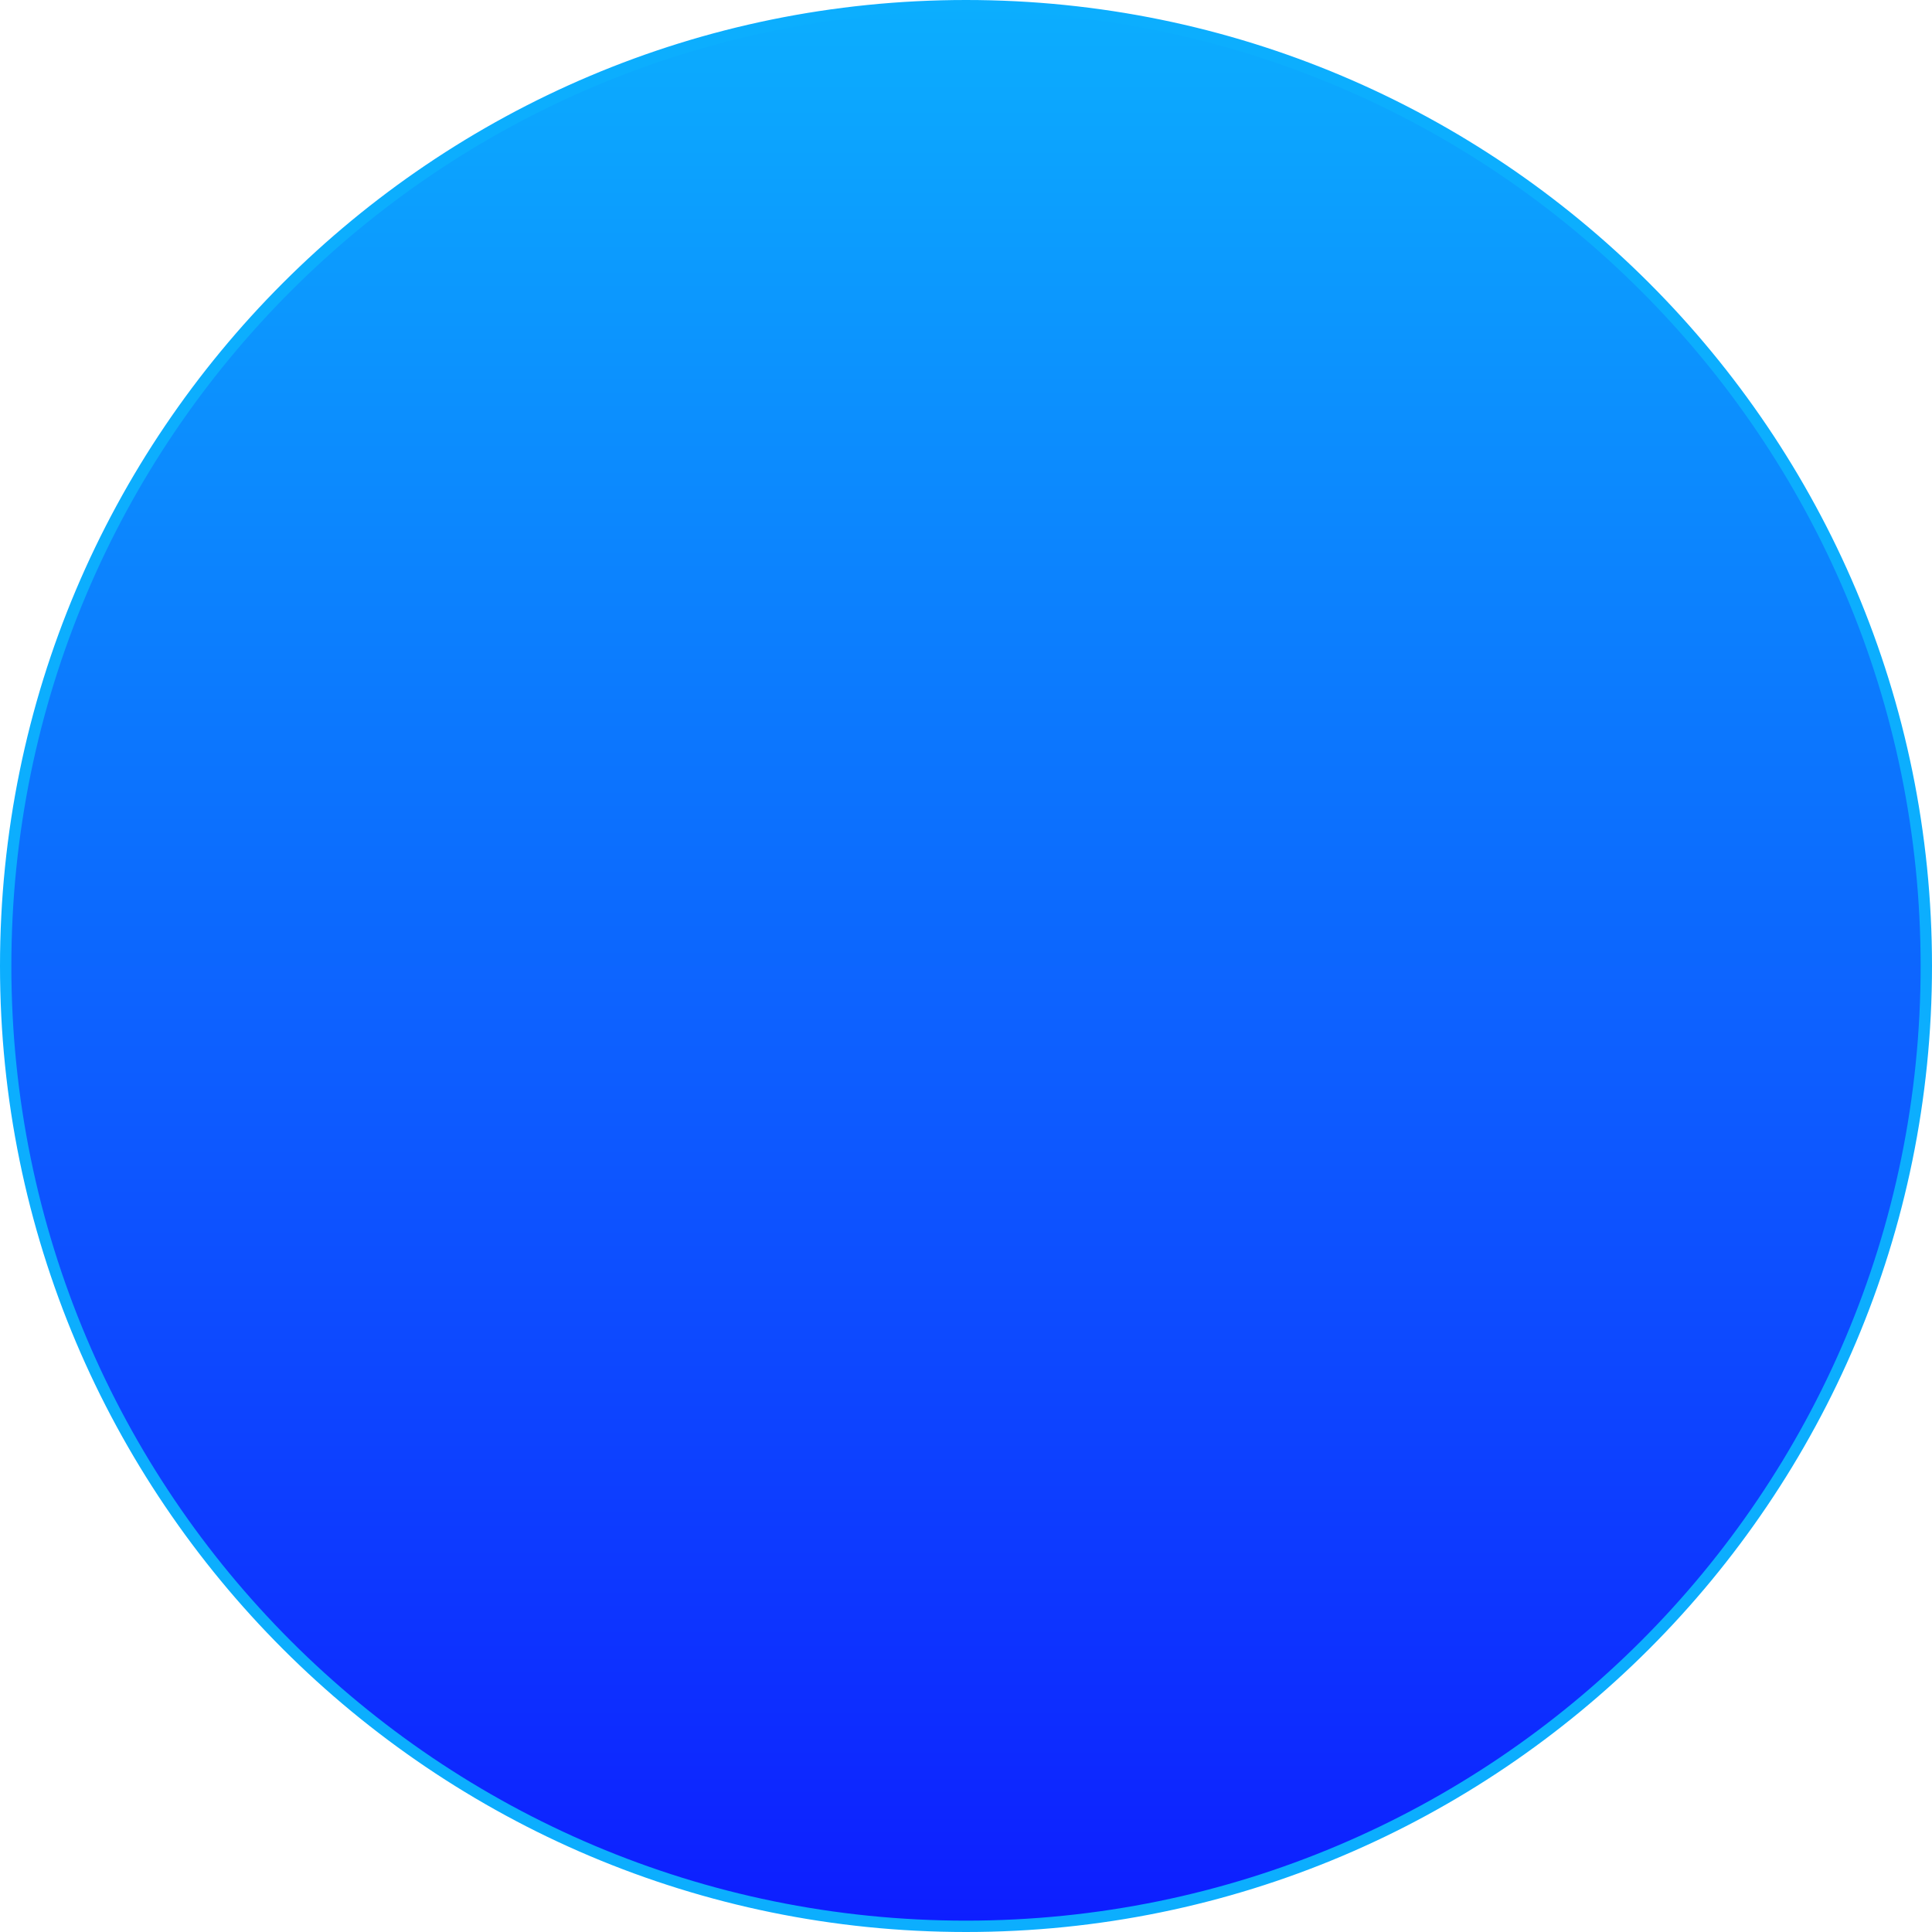
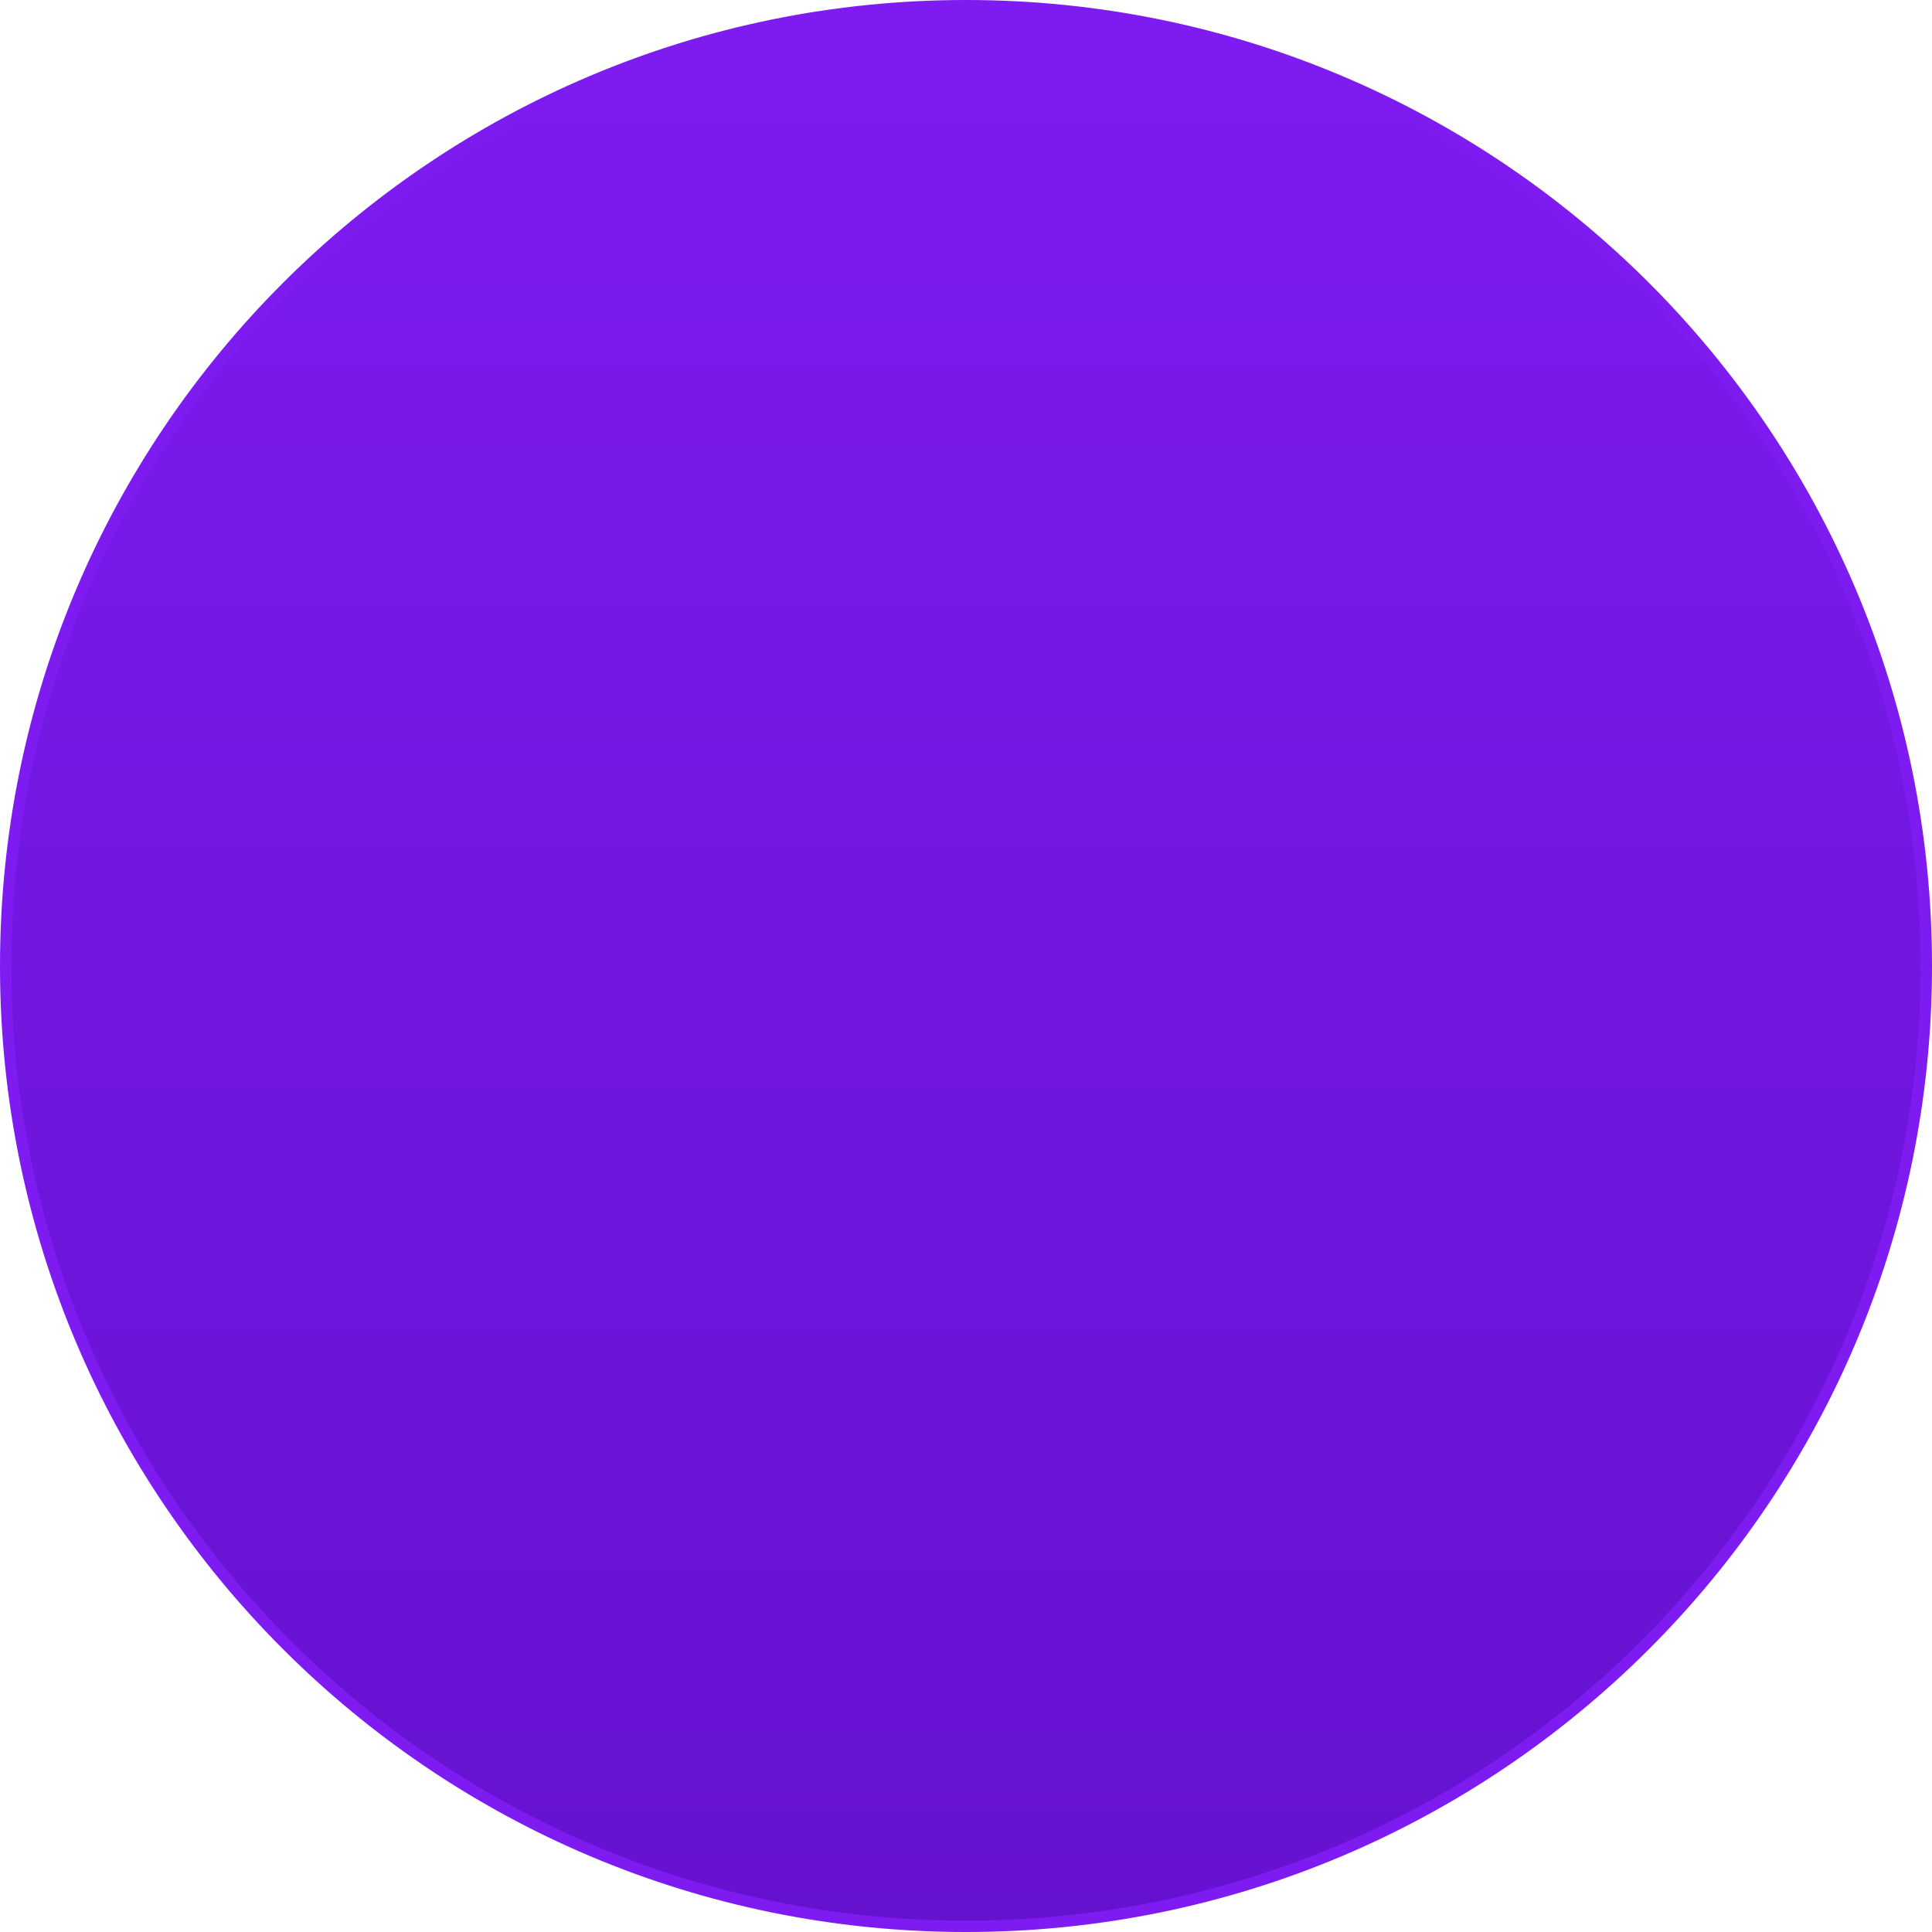
<svg xmlns="http://www.w3.org/2000/svg" width="34" height="34" viewBox="0 0 34 34" fill="none">
  <rect x="0.1" y="0.1" width="33.8" height="33.8" rx="16.9" fill="url(#paint0_linear_2148_3020)" />
-   <rect x="0.1" y="0.1" width="33.8" height="33.8" rx="16.9" stroke="#0CAEFE" stroke-width="0.2" />
+   <rect x="0.1" y="0.1" width="33.8" height="33.8" rx="16.9" stroke="#7d1bf1" stroke-width="0.2" />
  <defs>
    <linearGradient id="paint0_linear_2148_3020" x1="17" y1="0" x2="17" y2="34" gradientUnits="userSpaceOnUse">
-       <stop stop-color="#0CAEFE" />
-       <stop offset="1" stop-color="#0D1DFF" />
+       <stop stop-color="#7d1bf1" />
+       <stop offset="1" stop-color="#6512cf" />
    </linearGradient>
  </defs>
</svg>
